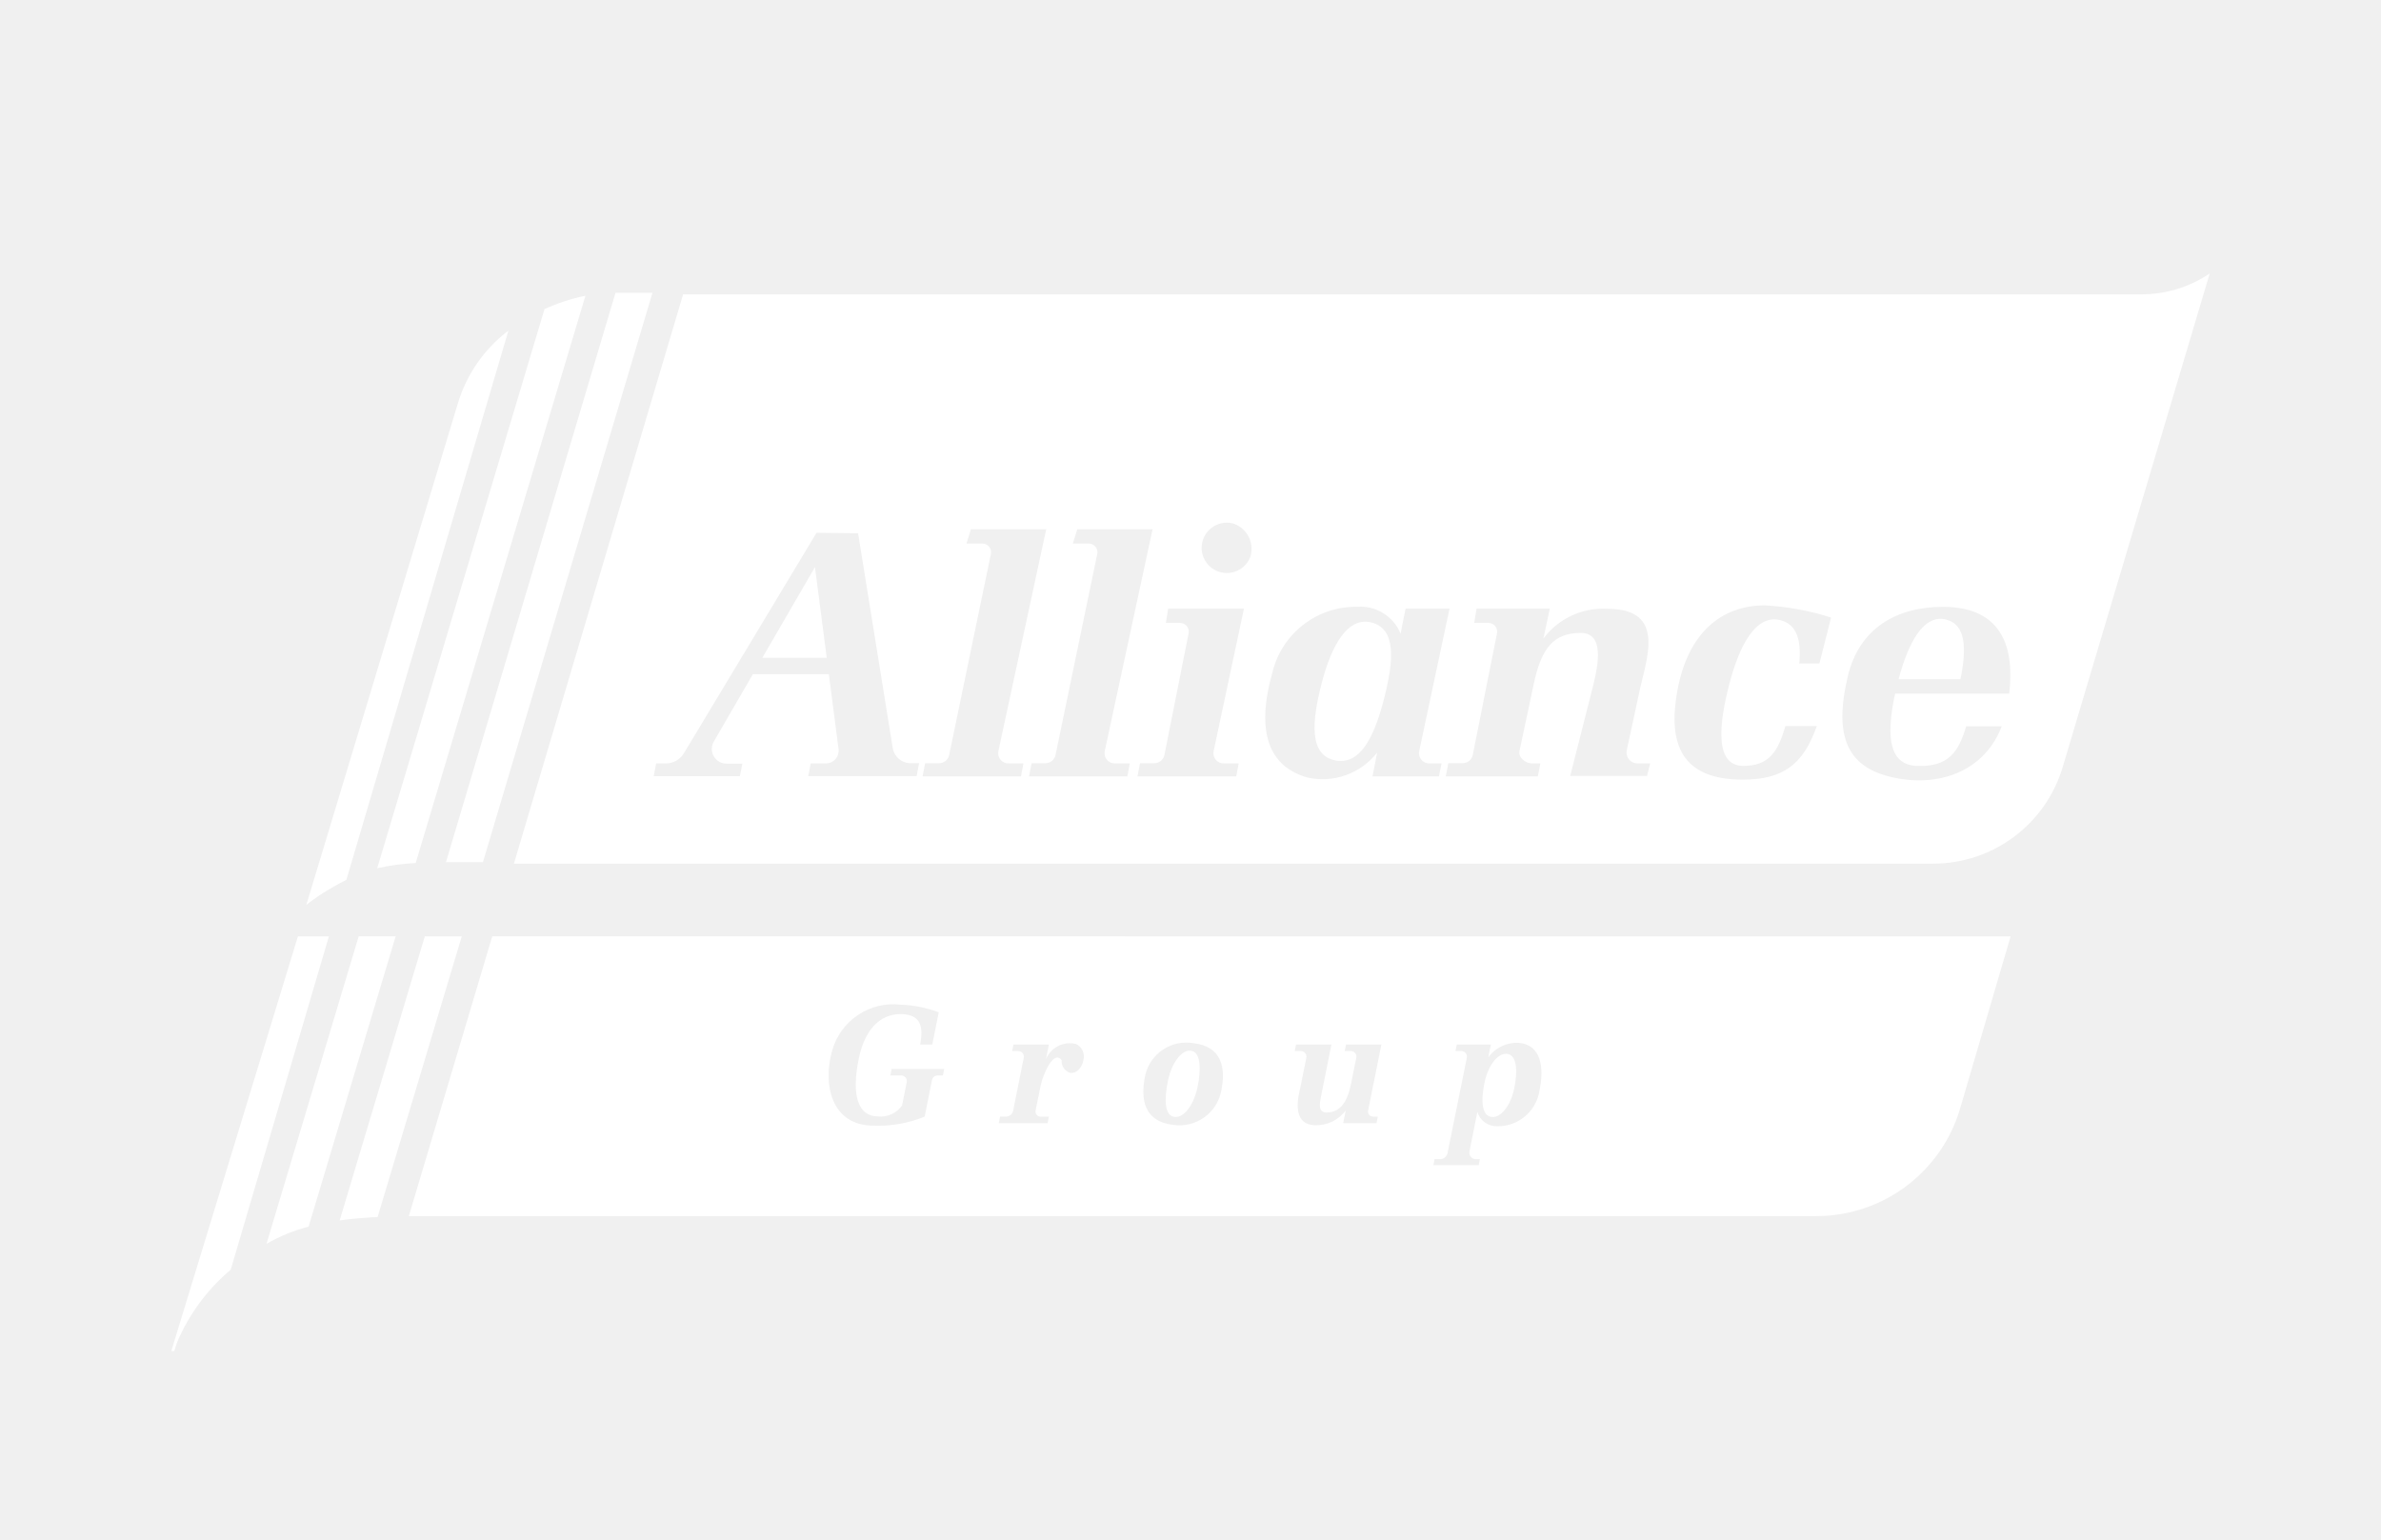
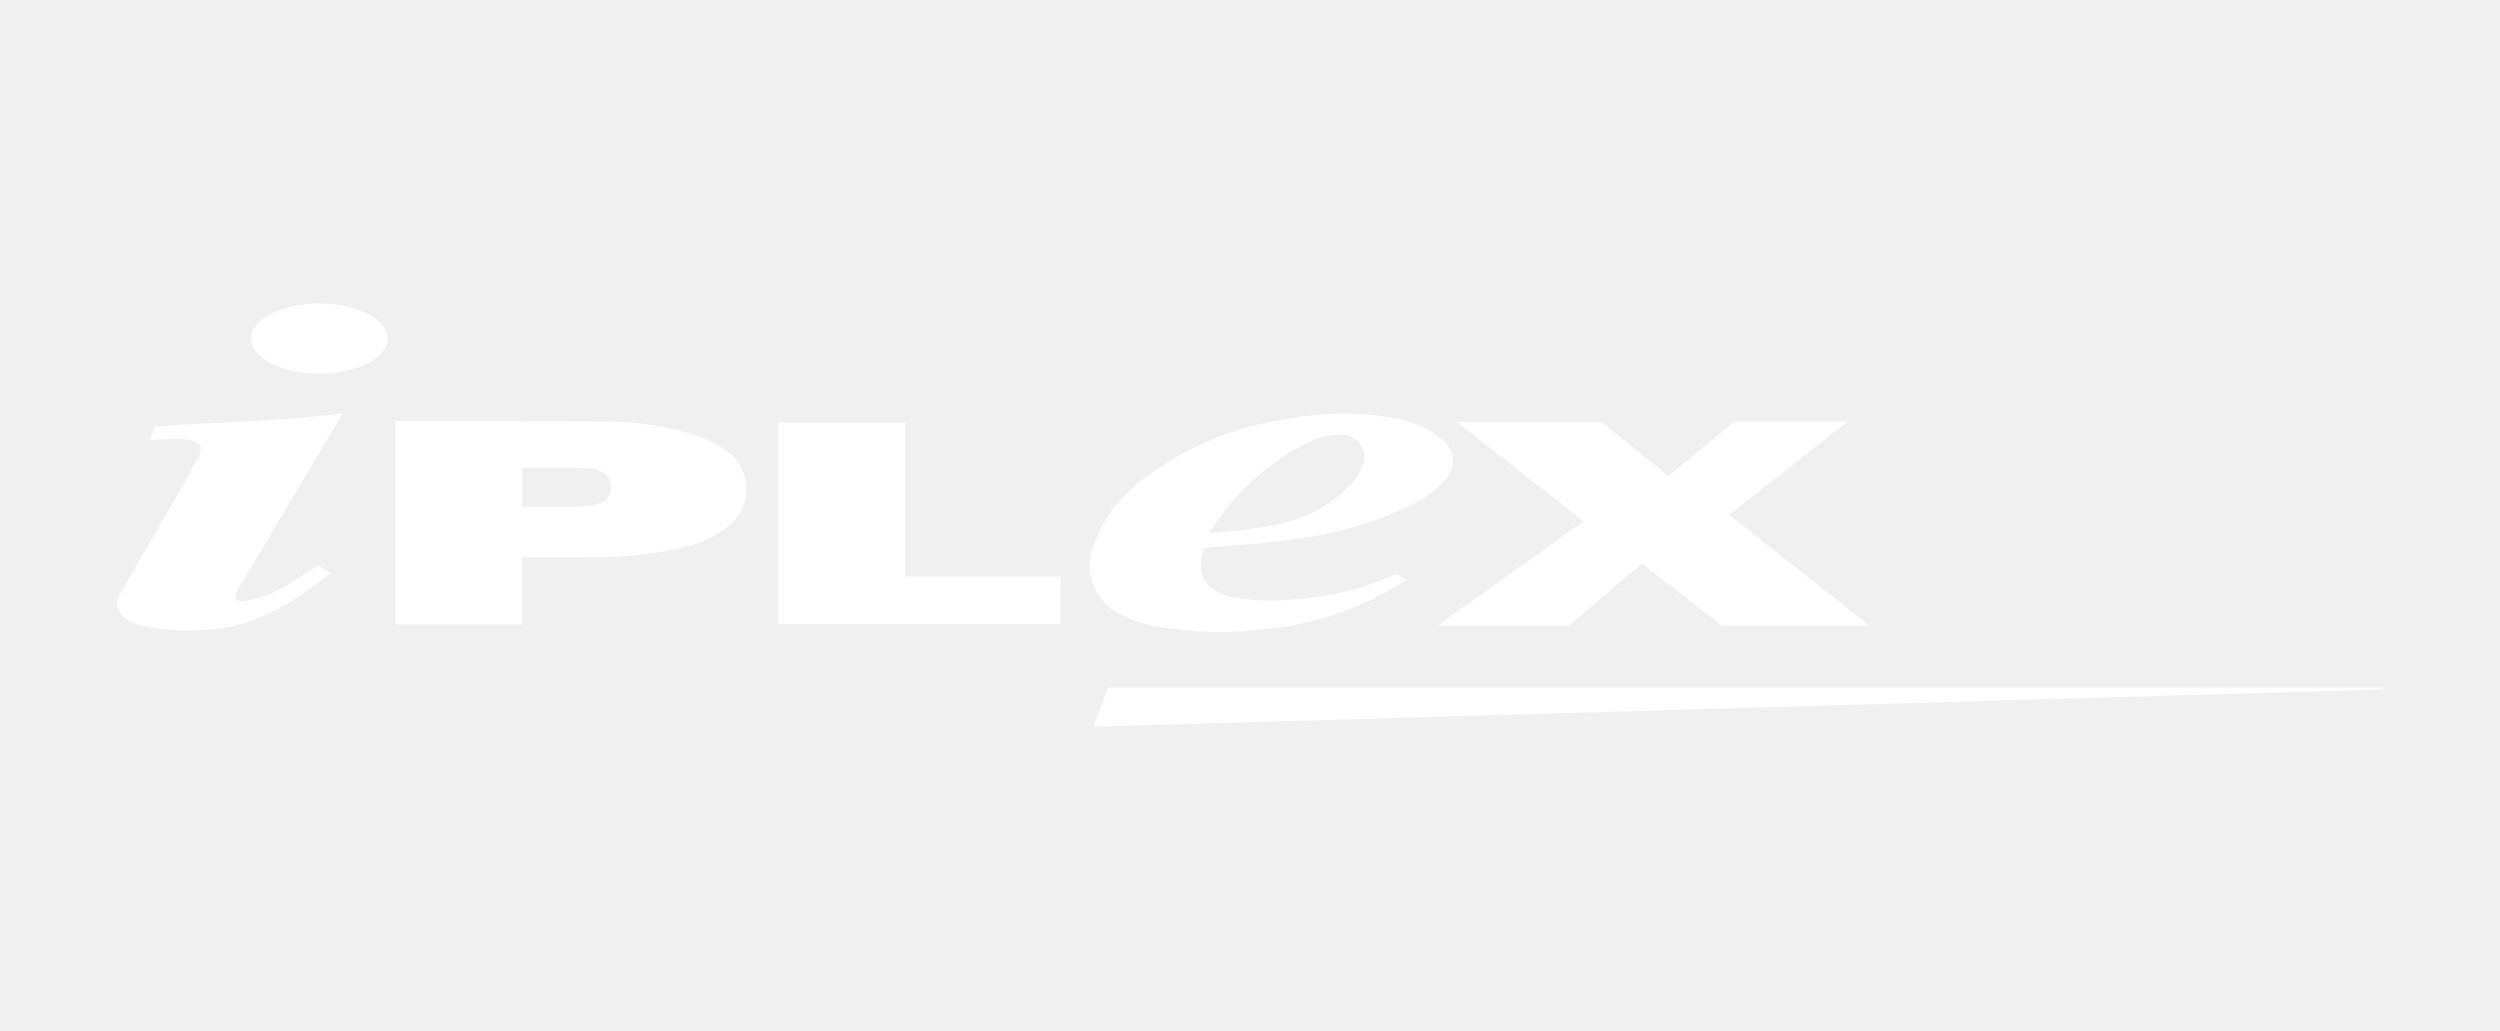
- <svg xmlns="http://www.w3.org/2000/svg" id="Layer_1" data-name="Layer 1" viewBox="0 0 154.667 100">
-   <polygon points="31.37 56.007 28.97 56.007 39.982 19.023 42.382 19.023 31.37 56.007" fill="#fff" />
-   <path d="M24.53,79.057l5.466-18.231h-2.4L22.064,79.278C22.83,79.171,23.651,79.101,24.53,79.057Z" fill="#fff" />
-   <path d="M20.046,79.682l5.654-18.857H23.3l-5.989,19.975A10.948,10.948,0,0,1,20.046,79.682Z" fill="#fff" />
-   <path d="M11.504,87.194a12.615,12.615,0,0,1,3.483-4.715l6.378-21.653H19.352l-8.225,26.939h.192Z" fill="#fff" />
-   <path d="M35.37,20.079,24.502,56.402a13.715,13.715,0,0,1,2.501-.338L38.029,19.21A12.624,12.624,0,0,0,35.37,20.079Z" fill="#fff" />
-   <path d="M29.744,26.199h0L19.899,58.781a13.299,13.299,0,0,1,1.465-1.003c.403-.238.776-.446,1.138-.627L33.026,21.477A9.272,9.272,0,0,0,29.744,26.199Z" fill="#fff" />
-   <path d="M126.419,40.247c-1.441-.37-2.448,1.451-3.089,3.877h4.017C127.755,42.145,127.715,40.58,126.419,40.247Z" fill="#fff" />
-   <polygon points="49.523 42.728 53.703 42.728 52.939 36.838 49.523 42.728" fill="#fff" />
-   <path d="M139.119,19.12H44.375L33.383,56.103h92.188a8.786,8.786,0,0,0,8.421-6.278l9.548-32.06A7.892,7.892,0,0,1,139.119,19.12ZM59.543,50.419h-7.04l.16-.827h.985a.83.83,0,0,0,.823-.937l-.63-4.857H48.904l-2.536,4.375a.955.955,0,0,0,.826,1.434h1.031l-.163.813h-5.6l.163-.827h.624a1.377,1.377,0,0,0,1.18-.667L53.04,34.612l2.7.029,2.251,13.951a1.171,1.171,0,0,0,1.156.984h.556Zm6.778.015H59.93l.165-.856h.909a.666.666,0,0,0,.652-.531l2.711-13.062a.562.562,0,0,0-.55-.676H62.78l.29-.929h4.891L64.854,48.79a.662.662,0,0,0,.647.801h.98Zm6.909,0H66.845l.165-.856h.903a.666.666,0,0,0,.652-.531l2.711-13.062a.562.562,0,0,0-.55-.676h-1.037l.29-.929h4.891L71.763,48.79a.662.662,0,0,0,.647.801h.98Zm6.253-.842h.98l-.16.842H73.888l.168-.856h.93a.666.666,0,0,0,.652-.531l1.573-7.904a.562.562,0,0,0-.55-.676h-.928l.15-.929h4.923l-1.97,9.253A.662.662,0,0,0,79.483,49.591Zm1.736-13.418a1.635,1.635,0,1,1-1.117-2.169A1.731,1.731,0,0,1,81.219,36.173Zm12.253,14.26H89.155l.305-1.548a4.499,4.499,0,0,1-4.544,1.618c-2.438-.696-3.384-2.871-2.252-6.861a5.572,5.572,0,0,1,5.501-4.226,2.811,2.811,0,0,1,2.816,1.751l.321-1.63h2.857L92.19,48.79a.662.662,0,0,0,.647.801H93.64Zm13.516-.029h-4.989s1.016-4.006,1.364-5.37,1.045-3.919-.682-3.919-2.544.94-3.045,3.29h0L98.703,48.79c-.089.412.39.801.811.801h.549l-.167.842H93.915l.167-.856h.935a.666.666,0,0,0,.652-.531l1.573-7.904a.562.562,0,0,0-.55-.676h-.928l.15-.929h4.758l-.414,1.943a4.836,4.836,0,0,1,4.149-1.933c3.89,0,2.526,3.28,2.062,5.487-.29,1.377-.603,2.811-.796,3.694a.711.711,0,0,0,.695.864h.826Zm11.2-7.306h-1.309c.139-1.455-.129-2.531-1.222-2.812-1.575-.404-2.657,1.573-3.332,4.186s-.937,5.255.887,5.277c1.721.02,2.288-.945,2.768-2.587h2.037c-.881,2.512-2.203,3.482-4.818,3.482-4.048,0-4.822-2.417-4.261-5.66.693-4.003,3-5.658,5.69-5.66a16.802,16.802,0,0,1,4.316.793Zm12.325,1.958H123.106c-.035.162-.071.324-.101.481h0l-.003.015c-.022.114-.04.226-.058.338l-.009.055c-.01.063-.018.124-.027.186-.28,1.922-.098,3.566,1.628,3.623,2.049.069,2.688-.914,3.186-2.574H130.03c-1.072,2.812-3.85,3.902-6.735,3.387-3.249-.58-4.217-2.593-3.268-6.619.736-3.125,3.155-4.529,6.193-4.529C130.173,39.421,130.86,42.239,130.512,45.057Z" fill="#fff" />
-   <path d="M89.099,40.44c-1.557-.4-2.604,1.468-3.244,3.943s-.848,4.712.927,5.021c1.572.274,2.471-1.489,3.111-3.964S90.727,40.858,89.099,40.44Z" fill="#fff" />
-   <path d="M77.284,68.251c-.543,0-1.165.762-1.415,1.952s-.25,2.357.509,2.357c.543,0,1.165-.762,1.415-1.952S77.999,68.251,77.284,68.251Z" fill="#fff" />
-   <path d="M97.832,68.454c-.542-.005-1.155.717-1.394,1.851s-.227,2.248.53,2.256c.542.005,1.155-.717,1.394-1.851S98.546,68.461,97.832,68.454Z" fill="#fff" />
-   <path d="M31.976,60.825,26.557,78.998h91.428a9.738,9.738,0,0,0,9.344-6.997l3.278-11.175Zm29.273,9.038h-.346a.371.371,0,0,0-.364.298l-.188.941h.002l-.287,1.433a7.961,7.961,0,0,1-3.304.589c-2.806,0-3.316-2.737-2.709-4.868a4.127,4.127,0,0,1,4.471-2.99,7.734,7.734,0,0,1,2.455.492l-.419,2.092h-.786c.205-1.104.088-1.974-1.279-1.974-1.387,0-2.339,1.083-2.711,2.893-.492,2.39-.046,3.754,1.25,3.754a1.687,1.687,0,0,0,1.565-.715L58.9,70.295a.36.36,0,0,0-.353-.431h-.713l.086-.426h3.415Zm9.126-.991c-.092.52-.478.886-.863.818a.779.779,0,0,1-.545-.811c-.501-.718-1.214.874-1.373,1.661l-.323,1.607a.324.324,0,0,0,.317.388h.546L68.05,72.96H64.882l.085-.426h.381a.473.473,0,0,0,.464-.38l.692-3.446a.36.36,0,0,0-.353-.431h-.401l.086-.426H68.135l-.192.955a1.672,1.672,0,0,1,1.9-.999h.003l.005.002c.045.01.073.018.073.018l-.003.004A.893.893,0,0,1,70.375,68.872Zm8.952,2.012A2.764,2.764,0,0,1,76.25,73.076c-1.974-.212-2.176-1.711-1.858-3.222a2.736,2.736,0,0,1,3.121-2.09C79.373,67.964,79.645,69.374,79.327,70.884Zm9.861,1.651h.314l-.085.425h-2.168l.166-.824a2.38,2.38,0,0,1-1.94.96c-1.716,0-1.068-2.14-1.017-2.396h0l.4-1.992a.36.36,0,0,0-.353-.431h-.401l.086-.426h2.299l-.559,2.785,0,.001-.074.367c-.023.115-.046.237-.065.336-.049.268-.2.929.372.929,1.13,0,1.44-1.095,1.618-1.955l.323-1.606a.36.36,0,0,0-.353-.431h-.401l.086-.426H89.733L88.87,72.148A.324.324,0,0,0,89.187,72.535Zm10.809-1.651a2.731,2.731,0,0,1-2.745,2.277,1.305,1.305,0,0,1-1.283-.932l-.515,2.568a.422.422,0,0,0,.413.504H96.13l-.078.387H93.109l.078-.387h.355a.499.499,0,0,0,.489-.4l1.253-6.189a.364.364,0,0,0-.357-.436h-.38l.087-.426H96.846l-.167.832a2.295,2.295,0,0,1,1.967-.939C100.141,67.868,100.314,69.374,99.996,70.884Z" fill="#fff" />
+ <svg xmlns="http://www.w3.org/2000/svg" id="Layer_1" data-name="Layer 1" viewBox="0 0 242.667 100">
+   <path d="M38.366,60.6V40.881l1.06,0c6.395.001,12.79-.006,19.184.028a28.721,28.721,0,0,1,8.82,1.313,9.657,9.657,0,0,1,3.076,1.531,4.575,4.575,0,0,1-.041,7.52,11.463,11.463,0,0,1-4.431,1.925,37.361,37.361,0,0,1-8.107.877c-2.354.051-4.71.011-7.248.011V60.6ZM50.688,49.211c2.303-.041,4.536.092,6.768-.139a3.546,3.546,0,0,0,.751-.224,1.494,1.494,0,0,0,1.084-1.392,1.583,1.583,0,0,0-.807-1.588,2.624,2.624,0,0,0-1.17-.412c-2.183-.039-4.367-.019-6.626-.019Z" fill="#fff" />
+   <path d="M161.962,46.199l6.399-5.276h10.961L167.845,49.979l13.592,10.74H167.134l-7.756-6.008-7.084,6.015H139.549l14.19-10.123L141.39,40.948h14.033Z" fill="#fff" />
+   <path d="M116.864,53.213c-.806,2.561.097,4.159,2.641,4.719a20.233,20.233,0,0,0,5.955.249,28.45,28.45,0,0,0,9.592-2.259l.497-.224.97.598s-.483.297-.679.422a30.322,30.322,0,0,1-12.848,4.335,35.822,35.822,0,0,1-10.656-.23,11.924,11.924,0,0,1-3.279-1.06,5.261,5.261,0,0,1-2.861-6.943,13.128,13.128,0,0,1,4.398-6.014,29.681,29.681,0,0,1,14.59-6.171,27.992,27.992,0,0,1,10.318-.017,9.325,9.325,0,0,1,4.39,1.984,2.607,2.607,0,0,1,.346,4.012,8.932,8.932,0,0,1-2.979,2.273,36.183,36.183,0,0,1-11.539,3.43C122.771,52.79,119.788,52.894,116.864,53.213Zm.521-1.477a42.518,42.518,0,0,0,7.304-.991,13.041,13.041,0,0,0,6.098-3.409,5.047,5.047,0,0,0,1.43-2.038,2.172,2.172,0,0,0-2.164-3.104,6.496,6.496,0,0,0-3.034.712A23.815,23.815,0,0,0,117.385,51.737Z" fill="#fff" />
+   <path d="M87.916,41.02V55.955h15.017v4.616H75.536V41.02Z" fill="#fff" />
+   <path d="M11.487,59.219a1.451,1.451,0,0,1-.141-.78,4.27,4.27,0,0,1,.559-1.218c2.663-4.714,4.785-8.079,7.416-13.001.626-1.4-.617-1.653-2.893-1.612l-1.906.11.544-1.319c5.946-.463,11.967-.435,18.214-1.285L22.903,57.56c-.407,1.222,1.168.748,1.83.569a11.602,11.602,0,0,0,3.296-1.41c.838-.536,1.669-1.083,2.506-1.627.118-.086.281-.2.281-.2l1.288.739c-3.848,3.011-7.731,5.481-12.692,5.524a20.495,20.495,0,0,1-5.476-.392A3.525,3.525,0,0,1,11.487,59.219Z" fill="#fff" />
+   <ellipse cx="30.994" cy="32.863" rx="6.625" ry="3.403" fill="#fff" />
+   <polygon points="107.544 66.748 231.333 66.748 231.333 66.919 106.15 70.54 107.544 66.748" fill="#fff" />
</svg>
